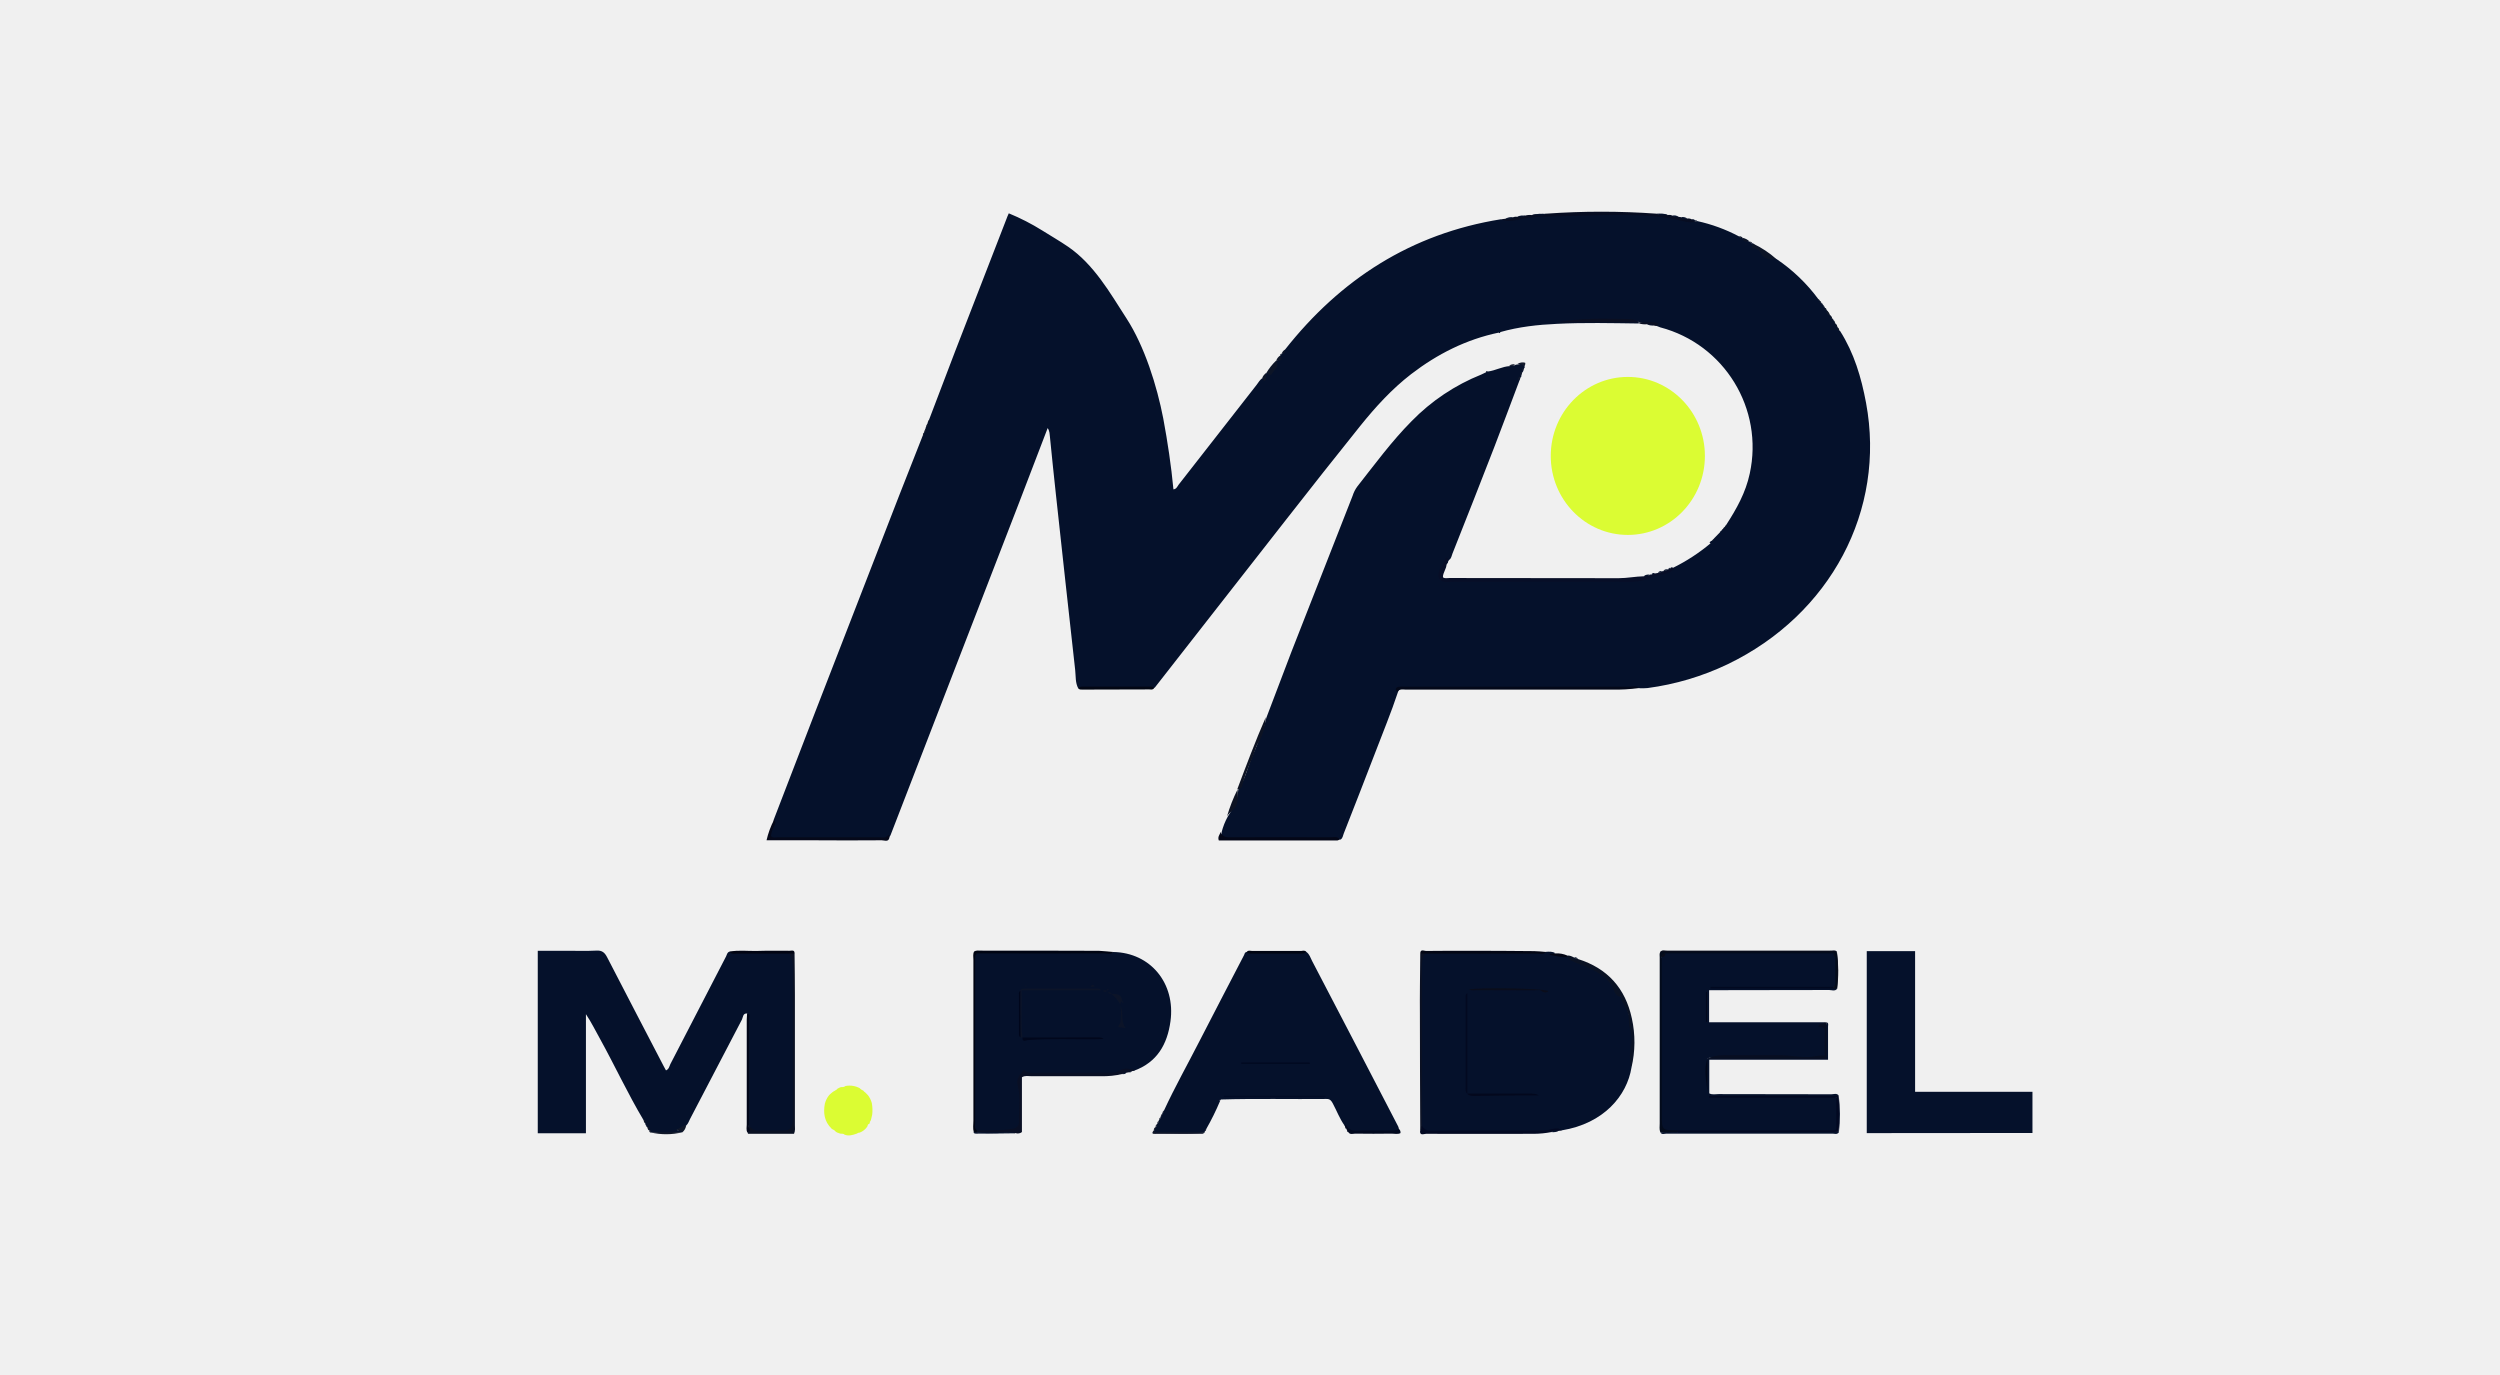
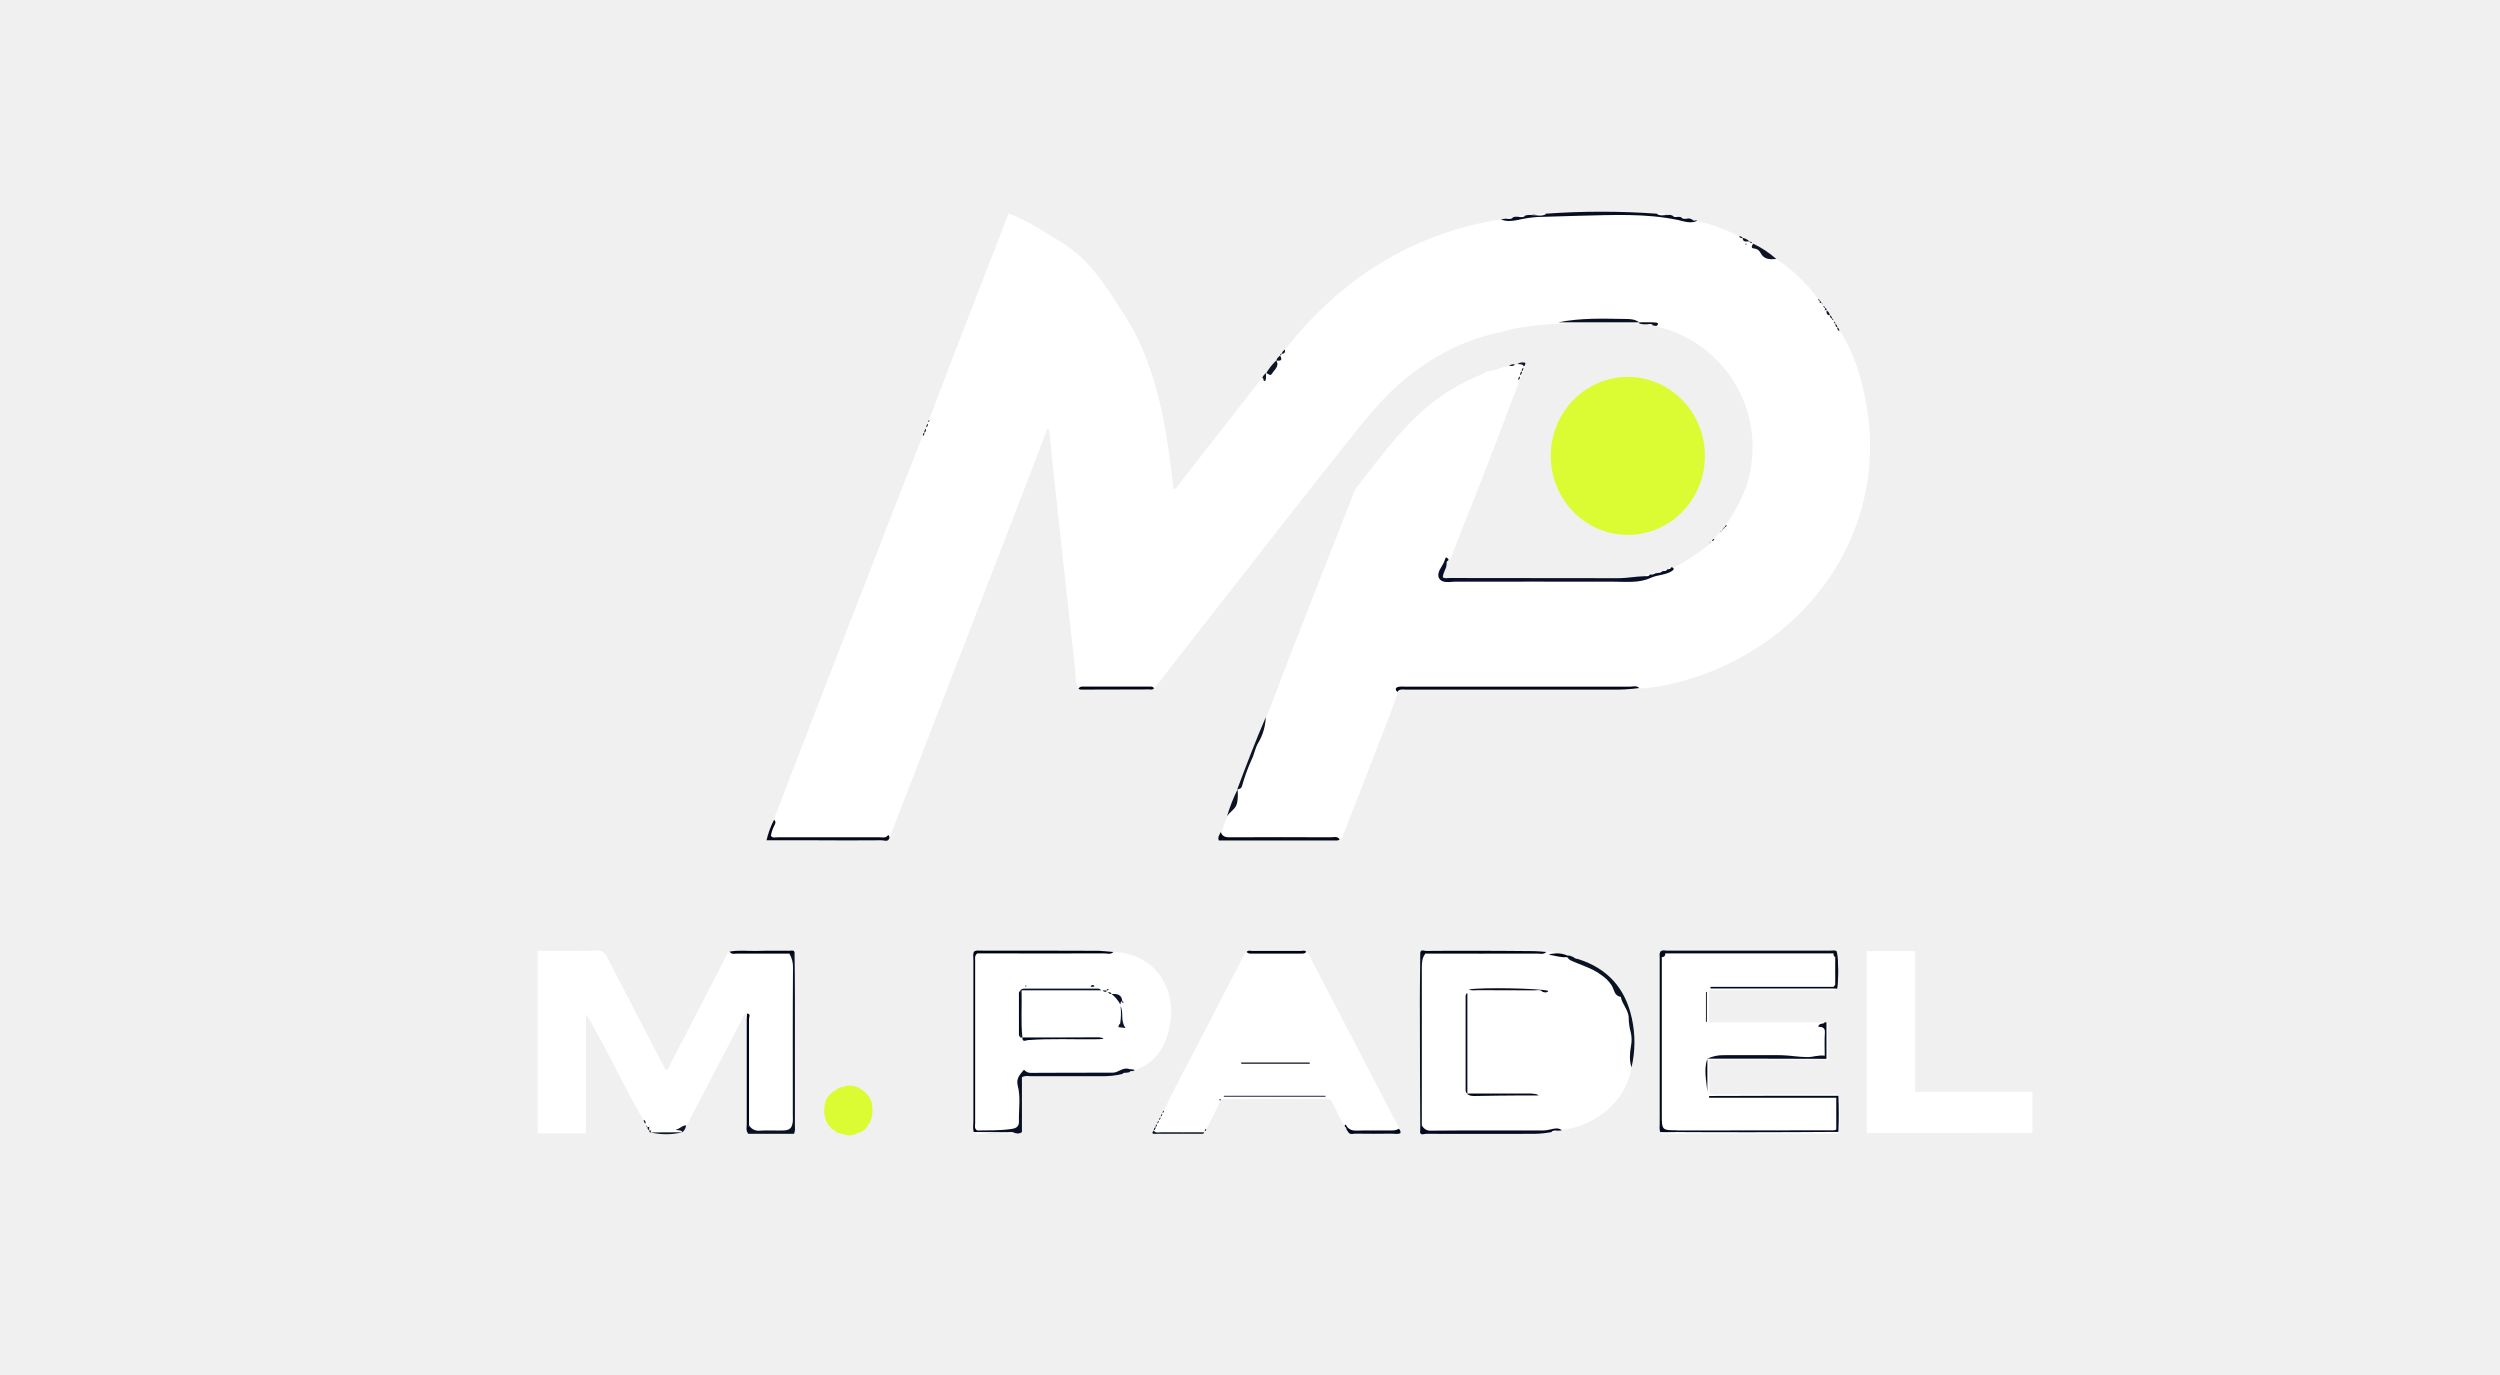
<svg xmlns="http://www.w3.org/2000/svg" id="Layer_1" data-name="Layer 1" viewBox="0 0 1427.21 784.55">
  <defs>
-     <style>.cls-1{fill:none;}.cls-2{fill:#05112b;}.cls-3{fill:#070e27;}.cls-4{fill:#030819;}.cls-5{fill:#000412;}.cls-6{fill:#090f24;}.cls-7{fill:#030b1b;}.cls-8{fill:#070d22;}.cls-9{fill:#0a1224;}.cls-10{fill:#0a1123;}.cls-11{fill:#06091a;}.cls-12{fill:#030922;}.cls-13{fill:#040717;}.cls-14{fill:#070e21;}.cls-15{fill:#030614;}.cls-16{fill:#0b1123;}.cls-17{fill:#090d1b;}.cls-18{fill:#020613;}.cls-19{fill:#010412;}.cls-20{fill:#0d1323;}.cls-21{fill:#000518;}.cls-22{fill:#000411;}.cls-23{fill:#01081e;}.cls-24{fill:#0c1426;}.cls-25{fill:#11172a;}.cls-26{fill:#0d1527;}.cls-27{fill:#101728;}.cls-28{fill:#0a0f22;}.cls-29{fill:#131a2c;}.cls-30{fill:#0d1627;}.cls-31{fill:#171c2c;}.cls-32{fill:#0e1728;}.cls-33{fill:#000822;}.cls-34{fill:none;}.cls-35{fill:#030920;}.cls-36{fill:#0a0d1b;}.cls-37{fill:#03081d;}.cls-38{fill:#020821;}.cls-39{fill:#010920;}.cls-40{fill:#010718;}.cls-41{fill:#010618;}.cls-42{fill:none;}.cls-43{fill:#00071e;}.cls-44{fill:none;}.cls-45{fill:#0c1428;}.cls-46{fill:#01071c;}.cls-47{fill:#00061b;}.cls-48{fill:#dbfc33;}</style>
+     <style>.cls-1{fill:none;}.cls-2{fill:#ffffff;}.cls-3{fill:#070e27;}.cls-4{fill:#030819;}.cls-5{fill:#000412;}.cls-6{fill:#090f24;}.cls-7{fill:#030b1b;}.cls-8{fill:#070d22;}.cls-9{fill:#0a1224;}.cls-10{fill:#0a1123;}.cls-11{fill:#06091a;}.cls-12{fill:#030922;}.cls-13{fill:#040717;}.cls-14{fill:#070e21;}.cls-15{fill:#030614;}.cls-16{fill:#0b1123;}.cls-17{fill:#090d1b;}.cls-18{fill:#020613;}.cls-19{fill:#010412;}.cls-20{fill:#0d1323;}.cls-21{fill:#000518;}.cls-22{fill:#000411;}.cls-23{fill:#01081e;}.cls-24{fill:#0c1426;}.cls-25{fill:#11172a;}.cls-26{fill:#0d1527;}.cls-27{fill:#101728;}.cls-28{fill:#0a0f22;}.cls-29{fill:#131a2c;}.cls-30{fill:#0d1627;}.cls-31{fill:#171c2c;}.cls-32{fill:#0e1728;}.cls-33{fill:#000822;}.cls-34{fill:none;}.cls-35{fill:#030920;}.cls-36{fill:#0a0d1b;}.cls-37{fill:#03081d;}.cls-38{fill:#020821;}.cls-39{fill:#010920;}.cls-40{fill:#010718;}.cls-41{fill:#010618;}.cls-42{fill:none;}.cls-43{fill:#00071e;}.cls-44{fill:none;}.cls-45{fill:#0c1428;}.cls-46{fill:#01071c;}.cls-47{fill:#00061b;}.cls-48{fill:#dbfc33;}</style>
  </defs>
  <g id="Layer_1-2" data-name="Layer 1">
    <path class="cls-2" d="M976.5,309.28a.47.47,0,0,1,.5-.5,1.49,1.49,0,0,0,1.4-1.3c1.2-1.2,2.3-2.4,3.5-3.6a1.39,1.39,0,0,1,.7-.8l.1-.1a2.84,2.84,0,0,1,.9-1h0a8.7,8.7,0,0,0,.9-1.1h0a2.21,2.21,0,0,0,1-1.3c5.9-9.1,11.1-18.4,13.4-29.2a70.74,70.74,0,0,0-51.1-83.5,21.85,21.85,0,0,1-2.3-.9c-3.1-2.6-7.4-.5-10.6-2.5a320.66,320.66,0,0,0-36.3-.3,340.68,340.68,0,0,1,36,.3,1.06,1.06,0,0,1,1,1.2c-15.6-.2-31.2-.6-46.8.2-10.9.5-21.8,1.7-32.3,4.7q-.15,1-.9.3c-18.6,3.9-35,12.2-50,23.7-11,8.5-20.3,18.7-29,29.5-28.3,35.2-55.8,70.9-83.7,106.4-11,14-21.9,28.1-32.9,42.1-.4.5-.7,1.1-1.4,1.3-14.3.3-28.7-.1-43,.2-1.8-3.3-1.4-7-1.8-10.6-3.8-33.4-7.3-66.8-11-100.2-1.2-10.9-2.3-21.8-3.4-32.8-.2-1.6-.1-3.3-1.3-5.1-5.5,14.4-11,28.6-16.4,42.8q-36.6,94.8-73.3,189.6a5,5,0,0,1-.8,1.2,11.08,11.08,0,0,1-5.4,1h-58c-1.6,0-3.4.4-4.9-1.2-.7-3.5,2.7-6.2,2.4-9.8,7.9-20.4,15.7-40.9,23.6-61.3q24-61.95,48.1-124c4.4-11.3,8.9-22.5,13.3-33.8.5-.6.3-1.4.8-2h0c.7-.6.5-1.6.9-2.3a.62.62,0,0,1,.2-.7c.5-.6.3-1.5.9-2.1a2.92,2.92,0,0,0,.2-.9,5.39,5.39,0,0,0,.7-1.3c4.9-13,9.9-26.1,14.9-39.1q14.55-37.65,29.2-75.3c.4-1.1.8-2.1,1.4-3.4a127.25,127.25,0,0,1,19.1,9.8c4.9,3.1,10,6,14.8,9.3,7.3,5,13.3,11.6,18.6,18.7s9.9,14.8,14.7,22.2c10.3,15.9,17.4,38.5,21,57.2,2.5,13.4,4.5,26.8,5.8,40.4,1.7-.2,2.2-1.6,2.9-2.6,14.9-19,29.7-38,44.6-57.1,1-1.3,1.8-2.8,3.2-3.8,2.3.2,1.2-2.1,2.2-2.8h0c3.9-.8,4.9-3.9,5.8-7.2h0c1.6-.3,2-1.5,2.2-2.8h0a8.7,8.7,0,0,0,.9-1.1h0a2.82,2.82,0,0,0,1.9-2.4c31.7-40.2,72.1-66.2,123.2-74.4,2.7.8,5.3.1,7.9-.3,19.6-2.9,39.4-2.7,59.2-2.9a216.48,216.48,0,0,1,41,3.8c1.3.2,2.5.9,3.9.4a93.48,93.48,0,0,1,24,8.8c.5.7,1.4.6,2.1,1h0c.9,1.5,2.7,1.3,4,2.1h0c.4.4.8.9,1.5.8.3-.1.4,0,.5.2,4,3.6,7.5,8,13.3,8.8a97.3,97.3,0,0,1,23.8,22.8,2.34,2.34,0,0,0,1,1.2h0c.1.2.2.5.3.7l.2.3.4.1v.1a2.36,2.36,0,0,1,.8.9.53.53,0,0,1,.4.7,1.89,1.89,0,0,0,1,1.3h0c.1.2.1.3.2.5s.1.3.2.5a.9.9,0,0,0,.5.1v.1c.7.9.7,2.4,2,2.9v.1c.7.5.4,1.5,1.2,1.9V182a4.44,4.44,0,0,0,.8,1.1.42.42,0,0,1,.3.6,1.84,1.84,0,0,0,.9,1.4h0c.6.6.3,1.5,1.1,2V187c.4.7.2,1.7,1.2,2,8,12.6,12.1,26.5,14.8,41,11.4,61.3-20.3,120.9-79,149.2a152.5,152.5,0,0,1-45.7,13.6,33.81,33.81,0,0,1-4.5.1c-4.5-1.2-8.9.2-13.4.2q-59.4-.15-118.8,0c-2,0-4.8-1.3-5.8,1.9-3.9,11.8-8.7,23.3-13.1,34.9q-8.85,23-17.9,46c-.5,1.2-.5,2.6-1.8,3.4-20.7-.5-41.4-.1-62.1-.2-2.8,0-6,.5-5.8-4A37.53,37.53,0,0,1,701,466c3.1-4.6,5.6-9.5,5.9-15.2l-.1.1c3.8-5.5,5.2-12,7.7-18.1,3.1-7.6,6.6-15.2,8.5-23.2,4.8-12.5,9.5-25.1,14.3-37.6q17.4-44.55,34.9-89a17.71,17.71,0,0,1,2.7-5.3c10-12.7,19.5-25.7,30.9-37.2a115.73,115.73,0,0,1,39.9-26.7c.9-.4,1.8-.9,2.7-1.3,0-.8.3-.9.9-.4,4.4-.5,8.3-2.9,12.7-3.1,1-.6,2.3,0,3.3-.8.5-.1,1-.1,1.5-.2,1.4,0,3.4-1.7,3.6,1.4a.57.57,0,0,1-.2.7c-.5.6-.3,1.5-.8,2.1h0c-.7.6-.6,1.6-.9,2.3.1.3.1.5-.2.7-.6.6-.4,1.5-.9,2.1-4.8,12.7-9.5,25.4-14.4,38.1-7.8,20.2-15.8,40.4-23.8,60.6-.5,1.2-.6,2.6-1.7,3.5-.1.1-.3.2-.4.3-1.5,3.2-5.1,6.5-3.3,9.9,1.9,3.6,6.4,1.4,9.7,1.4,31,.3,61.9-.2,92.9.3,8.7.2,17-2.5,25.2-4.9a5.34,5.34,0,0,0,3.6-2.4,106.87,106.87,0,0,0,21.3-13.9C975.8,309.68,976.1,309.38,976.5,309.28Z" />
    <path class="cls-2" d="M426.5,578.58c-2.4-.2-2.3,2.1-2.9,3.4-9.9,18.9-19.7,37.8-29.6,56.7-.7,1.3-1.1,2.8-2.2,3.8-1.3,1.1-2.5,2.5-5.3,2.3.1,0,.9,1.2.7.5-.1-.2.1-.3.3-.3,1.1-.1,2.4-.6,2.1,1.4h0a85.18,85.18,0,0,1-18.2.1h0a.9.9,0,0,1-.1-.5c-.1-.2-.1-.3-.2-.5-.2,0-.3-.1-.5-.1h0c-.2-.2-.3-.5-.5-.7,0-.3.1-.5.1-.8a1.61,1.61,0,0,1-.7-.4h0a6.07,6.07,0,0,1-.7-1,.76.76,0,0,1-.3-.9c-.5-.6-.3-1.6-1.1-2.1-9-15.1-16.4-31.1-24.9-46.5-2.6-4.6-4.9-9.4-8-14v68H307V542.78h16.5c5.7,0,11.3.2,17-.1,3.2-.2,4.7,1.1,6.1,3.8,10.7,20.8,21.6,41.6,32.4,62.4.4.7.8,1.4,1.2,2.2,1.7-.7,1.9-2.3,2.5-3.6L414.5,546c.5-1,.6-2.3,1.9-2.7,9.5.3,18.9,0,28.4.1,2,0,4-.3,5.9.5,2,1.4,2.3,3.4,2.3,5.7v89.5c0,6.1-1.2,7.2-7.3,7.3h-13c-2.9,0-4.8-1-5.5-3.9-.4-19.7-.1-39.5-.2-59.2C427.1,581.78,427.8,580,426.5,578.58Z" />
    <path class="cls-2" d="M931.4,609.38c-2.6,16.2-15.9,32-39.7,35.9-22.1,2-44.3.8-66.5,1.1-2.8,0-5.7-.1-8.5,0-3.2.2-5.1-1-5.4-4.3-.2-30.8,0-61.7-.1-92.6,0-2.3.4-4.3,2.3-5.7,1.9-.8,3.9-.5,5.9-.5,19.1.2,38.2-.6,57.3.5,2,.1,4,.4,5.9-.4,1.8-.1,3.7-.3,5.3.8a3.11,3.11,0,0,1-3.1.5c2.8.5,6.2.4,9.5,1.2,6.2,2.9,13,4.7,18.8,8.8,4.3,3,7,7.2,10.2,11.2,4.1,5.2,6.1,10.6,7.5,16.8,1.7,7.5,1,14.8.6,22.3A16.2,16.2,0,0,0,931.4,609.38Z" />
    <path class="cls-2" d="M1048.8,564.48c-1.3,1.6-3.1.7-4.6.7-21.2.1-42.3,0-63.5.1h-5v18.3h66c.8,6.4.5,12.9.5,19.5-6.4,1.2-12.7,1-19,.7-15.6-.7-31.2-.5-46.8.1a2.33,2.33,0,0,0-1.8.6c-1.1,5.8,0,11.7-.4,15.7,0-2.4-.1-6.7,0-11,0-1.7-.7-3.7.9-5.1,18.2-1.1,36.5-.8,54.7-.2a83.1,83.1,0,0,0,12.1-.6c.9-6.5-.5-13.2.8-19.7,1.4.4.9,1.6.9,2.5V605H975.8v19.2c1.7.9,3.6.4,5.3.4q32.25,0,64.4.1c1.4,0,3-.8,4.2.7a5.58,5.58,0,0,0-.8.5c-22.6.1-45.2,0-67.8,0,21.3,0,42.6.1,63.9-.1,3.5,0,4.8,1.2,4.7,4.6-.2,3.8-.1,7.7,0,11.5.1,3.2-1.4,4.6-4.5,4.5-1.5-.1-3,0-4.5,0h-85c-6.7-.1-7.5-.8-7.5-7.4v-91.8a5.11,5.11,0,0,1,3.1-3.6c23.8-.5,47.5-.1,71.3-.2,7.8,0,15.6-.3,23.4.2a4.13,4.13,0,0,1,2.5,2.8c.3,5.3.6,10.5-.2,15.8a3.51,3.51,0,0,1-2.3,1.6c-22.7.1-45.3,0-68,.1h67.2a12.75,12.75,0,0,0,1.9-.1A2.19,2.19,0,0,1,1048.8,564.48Z" />
    <path class="cls-2" d="M661.5,639.88c-.1-.3,0-.4.2-.5a2,2,0,0,0,.8-1.5c-.1-.3,0-.5.2-.5a2,2,0,0,0,.8-1.5c-.1-.3,0-.5.2-.5a2.48,2.48,0,0,0,.8-1.4c6.2-13.4,13.4-26.2,20.1-39.3,8.4-16.5,17.1-32.9,25.6-49.4.3-.7.4-1.7,1.5-1.8,11.3-.2,22.7,0,34-.1,1.9,1.3,2.4,3.4,3.4,5.3q24.6,47.1,49.1,94.4a5.73,5.73,0,0,1,.4,1.4c-.8,2-2.5,2-4.2,2-6.8,0-13.6-.2-20.4.1-3.4.2-4.5-2.2-6.4-4-2.8-3.9-4.5-8.5-6.7-12.6-.8-1.5-1.6-2.7-3.7-2.6-20.1.2-40.1-.3-60.2.3-.3.2-1.2,0-.5.9a148.56,148.56,0,0,1-7.9,16,2,2,0,0,0-.8,1.5c.1.3,0,.5-.3.5-9.3,1.1-18.6.3-28,.4-.7,0-1-.7-.9-1.4h0c.7-.5.4-1.5,1-2h0a2,2,0,0,0,.8-1.5.37.37,0,0,1,.2-.5C661.1,641,661.5,640.58,661.5,639.88Z" />
    <path class="cls-2" d="M635.6,543.48c21.2.4,35.6,17.9,32.6,39.6-1.8,13.1-7.6,23.3-20.6,28.1-18.9,3.8-38.1,1.7-57.1,2.2-2,0-4,.4-5.9-.9-2.2,1.6-2.8,3.8-2.4,6.4.9,6.8.2,13.6.4,20.5.1,4-1.7,6.2-5.8,6.5-6.6.5-13.2,1.2-19.8-.1-1.3-1.4-.8-3.2-.8-4.8,0-30.8.1-61.5-.1-92.3,0-4.2,1.3-5.4,5.4-5.4,21.4.2,42.9.1,64.3,0C629,543.38,632.3,544.68,635.6,543.48Z" />
    <path class="cls-2" d="M1065.7,646.88V543h27.6v80.3h67v23.5C1129.1,646.88,1097.7,646.88,1065.7,646.88Z" />
    <path class="cls-3" d="M954.7,323.88c1.2.8,1,1.2-.2,2.1-3.7,2.4-8.2,2.1-12.1,3.9-6.7,3.1-14,2.2-21.1,2.2-30.3-.1-60.7,0-91,0-1,0-2,.2-3,.2-5.3.4-7.7-2.8-5.2-7.3,1.1-2,2.4-3.8,3-6.1.3-1.2,1.3-.3,1.8.4a.78.78,0,0,1-.2.8c-.5.6-.3,1.5-.9,2.1,0,2.5-2,4.5-2.1,7.4,1.1.8,2.4.4,3.7.4q48.3,0,96.7.1c4.8,0,9.6-1,14.4-1.1,1-.6,2.3,0,3.3-.8.3-.3.5-.3.9-.1.6-.5,1.5-.4,2.1-.7.6-.1,1.2-.2,1.7-.3.7-.4,1.6-.3,2.3-.8a.63.63,0,0,1,.8-.2c.7-.4,1.6-.3,2.2-.9.1-.3.3-.3.6-.2a2.35,2.35,0,0,0,1.4-.7A.7.7,0,0,1,954.7,323.88Z" />
    <path class="cls-4" d="M797.7,395c-1.3-1.3-1.2-2.4.6-2.9a17.7,17.7,0,0,1,4-.1H930.6c1.7,0,3.7-.8,5.2.8a106,106,0,0,1-15.9.9H802.8C801,393.68,799,393.08,797.7,395Z" />
    <path class="cls-5" d="M635.6,543.48c-1.5,1.6-3.5.8-5.2.8-22.5.1-44.9,0-67.4,0h-5.1c-1.6,1.3-1.2,2.7-1.2,4v92.9c0,1.4-.6,3,1,4.1a1.33,1.33,0,0,1,.3.8c-.1.3-.1.4-.2.4-.7.3-1.4.4-1.9-.2-.6-2.1-.2-4.3-.2-6.5V548c0-1.6-.4-3.3.4-4.8,1.3-.8,2.6-.5,3.9-.5,22.5,0,44.9,0,67.4.1C630,542.88,632.8,543.28,635.6,543.48Z" />
    <path class="cls-6" d="M557.6,646.28c0-.3.1-.6.1-.9,6.6-.1,13.2.1,19.9-.9,2.8-.4,4.1-1.6,4.1-4-.2-7,1.1-14-.7-20.8-1-3.9,1.2-6.3,3.6-9a4.85,4.85,0,0,0,3.6,1.8c15.7-.1,31.3-.1,47-.1,3.3,0,5.8-3.3,9.4-2.1,1,.4,2.3-.2,3.2.8-.5.1-.9.3-1.4.4-.6-.1-1,.3-1.5.6-.6.1-1.2.2-1.7.3a20.16,20.16,0,0,0-2.3.7,47.12,47.12,0,0,1-12.4,1.3H588.6c-1.6,0-3.3-.5-5.2.6v31.3a3.8,3.8,0,0,1-3.6.6C572.2,646.28,564.9,647.68,557.6,646.28Z" />
    <path class="cls-7" d="M1048.8,564.48c-.4-.1-.7-.1-1.1-.2a1.34,1.34,0,0,1,0-2v-16c-.6-.5-.4-1.5-1-2h-96l-2,2v89.8c0,9.2,0,9.2,9,9.2a.92.92,0,0,1-.4,1.4c-3.2-.1-6.3.6-9.5-.4-.6-1.6-.3-3.3-.3-4.9v-94.7c0-1.1-.3-2.3.4-3.4,1.2-.8,2.6-.5,3.9-.5h92.9c1.3,0,2.7-.3,3.9.5h0a94.05,94.05,0,0,1,.2,21.2Z" />
    <path class="cls-8" d="M968.8,126.08c-3.7,1.8-7.6.2-10.9-.5-18.7-3.9-37.6-2.8-56.4-2.4-7.9.2-15.8.5-23.8.7a70.45,70.45,0,0,0-11.2,1.7c-3.2.6-6.5,1.1-9.7-.4l2.6-.3c1.3-.7,3,.1,4.3-.8a4.35,4.35,0,0,1,2.5-.3c1.4-.6,3,0,4.5-.7a9.31,9.31,0,0,1,3.7-.3c2.7-1,5.6.2,8.3-.8a441.56,441.56,0,0,1,63,0c2,.9,4.3-.1,6.4.8a3.87,3.87,0,0,1,2.6.3c1.1.6,2.4.3,3.5.7.5.1,1,.1,1.5.2,1.1.7,2.4.3,3.5.8a3.63,3.63,0,0,1,2.5.4c.7.3,1.5.2,2,.7A.89.89,0,0,1,968.8,126.08Z" />
    <path class="cls-9" d="M931.4,609.38c-1.3-4-1-8.2-.3-12.2a18.16,18.16,0,0,0-.1-7.7,33.18,33.18,0,0,1-1.2-8.2c0-4.7-3.8-7.9-4.5-12.2-3.8-.5-3.7-4-5.2-6.5a21.42,21.42,0,0,0-6-6c-5.3-4-11.7-5.6-17.6-8.4-.7-.3-1.2-1.1-1.8-1.7-.3-.2-.5-.4-.3-.6s.2-.3.3-.3c1.5-.3,2.8.5,4,1.1.6.5,1.5.3,2.1.8,16.9,5.3,27.1,16.7,30.8,33.9A63,63,0,0,1,931.4,609.38Z" />
    <path class="cls-10" d="M427.6,642.38a6.29,6.29,0,0,0,6.2,3.1c4.3-.3,8.7,0,13-.1,4,0,5.4-1.3,5.8-5.2.1-1.2,0-2.3,0-3.5,0-28-.1-56,.1-84a14.7,14.7,0,0,0-2.1-8.3,2.08,2.08,0,0,1,3,0c.1,8,.2,16,.2,24v74c0,1.5.3,3-.5,4.9H427.2c-.2,0-.3-.5-.5-.8C428,645.28,426.4,643.48,427.6,642.38Z" />
    <path class="cls-11" d="M441.9,468c1.4,1.2.6,2.4,0,3.6a18.36,18.36,0,0,0-1.8,5.6c1.1,1.4,2.5.8,3.8.8h58.4c1.6,0,3.2.6,4.6-1.1.5-.6.7.6.9,1.1-.5,3-2.8,1.7-4.4,1.7-13.2.1-26.3.1-39.5,0H437.6A49.43,49.43,0,0,1,441.9,468Z" />
    <path class="cls-12" d="M811.7,642.38a5.28,5.28,0,0,0,5.3,3.1c21.2-.2,42.4-.1,63.7-.1a16.66,16.66,0,0,0,4.4-.6c2.2-.5,4.5-1.2,6.6.5a8.81,8.81,0,0,1-1.7.2c-1.4.7-3,0-4.3.8a54.48,54.48,0,0,1-9.9,1c-20.5,0-41.1.1-61.7,0-1.2,0-3.7,1.3-3.4-1.8C811.6,644.58,810.7,643.18,811.7,642.38Z" />
    <path class="cls-13" d="M696.9,475c.9,2.5,2.7,3.1,5.3,3q28.8-.15,57.6,0c1.7,0,3.7-.8,5,1.2-.4.2-.9.6-1.3.6H695.8C695,477.78,696.3,476.48,696.9,475Z" />
    <path class="cls-14" d="M974.7,604.38a21,21,0,0,1,8.9-2c11,0,22.1-.1,33.1,0,5.1.1,10.1,1.1,15.3,1.1,3.2,0,6.1-1.3,9.7-.8,0-4.5-.2-9,.1-13.4.1-2.8-1.8-3.1-3.8-3.1.6-2.6,3-1.1,3.7-2.6a3.4,3.4,0,0,1,1,.1v20.8c-22.9-.1-45.5-.1-68-.1Z" />
    <path class="cls-15" d="M882.7,543.48c-1.5,1.6-3.5.9-5.2.9-21.3.1-42.5,0-63.8,0a2.05,2.05,0,0,1-2.9,0c0-2.8,2.2-1.5,3.3-1.5,8.8-.1,17.6-.1,26.4-.1,11.8,0,23.5.1,35.3.2C878,543,880.4,543.28,882.7,543.48Z" />
    <path class="cls-16" d="M810.8,544.38h2.9c-2,2.6-2,5.7-2,8.8v89.2c-.1,1.1.3,2.3-.9,3-.1-21.7-.2-43.5-.2-65.2C810.5,568.28,810.7,556.28,810.8,544.38Z" />
    <path class="cls-2" d="M947.8,646.38c3.3,0,6.6-.1,9.9-.1a6.67,6.67,0,0,1,3.4-.4c29.3,0,58.6-.1,87.9,0a3.51,3.51,0,0,0,.8.5c-1,1.5-2.4.8-3.6.8H951.3C950.2,647.18,948.7,648,947.8,646.38Z" />
    <path class="cls-17" d="M1048.6,543.38H947.9c.9-1.2,2.2-.6,3.2-.6h94.8C1046.9,542.78,1048,542.28,1048.6,543.38Z" />
    <path class="cls-18" d="M615.7,393.08c.9-1.4,2.3-1.1,3.6-1.1h36.3c1.1,0,2.4-.3,3.2.9-.7,1.1-1.8.7-2.7.7-12.7,0-25.4.1-38.1.1C617.1,393.68,616.3,393.78,615.7,393.08Z" />
    <path class="cls-19" d="M453.6,544.38H421.1c-1.6,0-3.4.7-4.6-1.1,5.1-1,10.2-.3,15.3-.4,6.3-.2,12.6-.1,18.9-.1C451.9,542.78,453.7,542,453.6,544.38Z" />
    <path class="cls-20" d="M722.6,409.48a30.77,30.77,0,0,1-4.4,14.8c-1.7,2.9-2.1,6.2-3.6,9.2a100.92,100.92,0,0,0-5.5,15.1c-.5,1.8-1.6,1.8-2.8,2.1C711.5,436.88,716.7,423,722.6,409.48Z" />
    <path class="cls-21" d="M427.6,642.38c-1,1.2,2.3,3.4-1,4-.7-1.4-.3-3-.3-4.4v-59.9c0-1.2.2-2.3.2-3.5,2.3.3,1.1,2,1.1,3Z" />
    <path class="cls-22" d="M745.7,543.38c-.6,1-1.6,1-2.6,1H713.9a2.62,2.62,0,0,1-2.2-.9c.9-1.2,2.2-.6,3.2-.6h28C743.8,542.78,744.9,542.38,745.7,543.38Z" />
    <path class="cls-23" d="M767.6,642.48a3,3,0,0,1,.7-.5c1.9,4.3,5.8,3.4,9.2,3.4h15.8c1.8,0,3.6.1,5.2-1a2.58,2.58,0,0,1,1,2.5c-1.5.8-3.3.3-5,.3-7,.1-13.9.1-20.8,0-1.3,0-3,.8-4-.9a1.6,1.6,0,0,1-.7-.9,6.89,6.89,0,0,0-.4-1,4.13,4.13,0,0,1-.7-1.1A6.89,6.89,0,0,1,767.6,642.48Z" />
    <path class="cls-24" d="M1014.1,147.88c-3.6.2-7,.5-9.1-3.6a4.31,4.31,0,0,0-3.5-2.4c-2.4-.2-1.2-1.7-.7-2.8A55.85,55.85,0,0,1,1014.1,147.88Z" />
    <path class="cls-20" d="M706.5,450.68a26.24,26.24,0,0,1-.2,7.4c-.6,3.8-4.1,5.1-5.8,7.9A91.69,91.69,0,0,1,706.5,450.68Z" />
    <path class="cls-25" d="M658.6,645.38c1.2,1.7,3,1,4.6,1,8.1.1,16.2,0,24.3,0-.2.8-.8.9-1.5.9H660.1C659.1,647.28,656.7,647.78,658.6,645.38Z" />
    <path class="cls-26" d="M728.6,205.78c2,3.4-1.1,5.2-2.4,7.5-1,1.7-2.2,0-3.3-.3A32.88,32.88,0,0,1,728.6,205.78Z" />
    <path class="cls-2" d="M557.6,646.28c5.8,0,11.5,0,17.2.1,1.6,0,3.3-.5,4.8.6-7.5.1-14.9.2-22.4.2-.7,0-1.3-.1-1.4-.9A10.8,10.8,0,0,0,557.6,646.28Z" />
    <path class="cls-17" d="M1048.8,564.48c0-7-.1-14-.1-21A82,82,0,0,1,1048.8,564.48Z" />
    <path class="cls-2" d="M1049.7,625.38a87.62,87.62,0,0,1,.1,21.1l-.3-.3a157.34,157.34,0,0,1,0-20.6Z" />
    <path class="cls-27" d="M371.4,646.48c6.1,0,12.1-.1,18.2-.1A38.61,38.61,0,0,1,371.4,646.48Z" />
    <path class="cls-15" d="M894.7,545.48v.9c-3.5.4-6.7-.8-10.3-1.3,1.2-1,2.6-.4,3.6-.8A14.24,14.24,0,0,1,894.7,545.48Z" />
    <path class="cls-28" d="M935.8,184.68V184h0c3.1,0,6.1-.1,9.2.1,1.6.1,2.2.8.6,2-.6-.1-1.2-.2-1.9-.3-1.1-.6-2.3-.2-3.4-.7A11.49,11.49,0,0,1,935.8,184.68Z" />
    <path class="cls-27" d="M389.6,646.38c-.7-1.4-2.3-.8-3.9-1.5,2.6-.4,3.8-2.6,6-2.4A6.06,6.06,0,0,1,389.6,646.38Z" />
    <path class="cls-2" d="M882.8,122.08c-2.6,1.8-5.5.6-8.3.8C877.2,121.88,880,122,882.8,122.08Z" />
    <path class="cls-26" d="M722.8,213c-.3,1.5.4,3.1-.6,4.5-1.5.3-.4-1.8-1.6-1.7A5.45,5.45,0,0,1,722.8,213Z" />
    <path class="cls-2" d="M952.2,122.78c-2.1-.2-4.4.9-6.4-.8C948,121.88,950.2,121.78,952.2,122.78Z" />
    <path class="cls-24" d="M998.8,137.88c-1.5-.3-3.8.9-4-2.1A7.41,7.41,0,0,1,998.8,137.88Z" />
    <path class="cls-26" d="M730.8,203c1.6,2.7.2,3.2-2.2,2.8A5.45,5.45,0,0,1,730.8,203Z" />
    <path class="cls-29" d="M869.9,209.18c-.8-1.6-2.3-1.1-3.6-1.4a5.28,5.28,0,0,1,4.4-.7A1.84,1.84,0,0,1,869.9,209.18Z" />
    <path class="cls-2" d="M885.7,646.28c1.2-1.4,2.8-.7,4.3-.8A6.44,6.44,0,0,1,885.7,646.28Z" />
    <path class="cls-30" d="M1044.7,180c-2,0-2-1.5-2-2.9A4.57,4.57,0,0,1,1044.7,180Z" />
    <path class="cls-2" d="M870.8,123.08c-1.3,1.4-3,.7-4.5.7C867.7,122.88,869.2,123,870.8,123.08Z" />
    <path class="cls-2" d="M863.8,124.08c-1.2,1.4-2.8.7-4.3.8A5.82,5.82,0,0,1,863.8,124.08Z" />
    <path class="cls-2" d="M958.3,123.78c-1.2,0-2.5.5-3.5-.7A4.28,4.28,0,0,1,958.3,123.78Z" />
    <path class="cls-26" d="M733.6,199.58c.2,1.5-.3,2.4-1.9,2.4A3.86,3.86,0,0,1,733.6,199.58Z" />
    <path class="cls-2" d="M940.3,185.08c1.2,0,2.5-.5,3.4.7A5.15,5.15,0,0,1,940.3,185.08Z" />
    <path class="cls-29" d="M864.8,208c-.8,1.3-2.1.9-3.3.8A4.24,4.24,0,0,1,864.8,208Z" />
    <path class="cls-2" d="M963.3,124.78c-1.2,0-2.6.6-3.5-.8A4.41,4.41,0,0,1,963.3,124.78Z" />
    <path class="cls-2" d="M941.8,328.08c-.9,1.3-2.2.8-3.3.8A3.88,3.88,0,0,1,941.8,328.08Z" />
    <path class="cls-2" d="M967.9,125.88c-.8.1-1.5.1-2-.7A2.49,2.49,0,0,1,967.9,125.88Z" />
    <path class="cls-24" d="M994.9,135.88c-.9.1-1.7,0-2.1-1A2.18,2.18,0,0,1,994.9,135.88Z" />
    <path class="cls-25" d="M659.7,643.38a1.88,1.88,0,0,1-1,2A2,2,0,0,1,659.7,643.38Z" />
    <path class="cls-30" d="M1045.9,181.88c-1-.2-1.1-1-1.2-1.9A2.16,2.16,0,0,1,1045.9,181.88Z" />
    <path class="cls-30" d="M1048.9,186.88c-1-.3-1.1-1.1-1.1-2A2.21,2.21,0,0,1,1048.9,186.88Z" />
    <path class="cls-30" d="M1050.1,188.88c-1.2-.2-1.2-1.1-1.2-2C1049.7,187.18,1049.9,188,1050.1,188.88Z" />
    <path class="cls-29" d="M868.8,212a2,2,0,0,1,.8-2.1A2.06,2.06,0,0,1,868.8,212Z" />
    <path class="cls-29" d="M867.9,214.28c-.1-.9-.1-1.8.9-2.3A2.32,2.32,0,0,1,867.9,214.28Z" />
    <path class="cls-29" d="M866.8,217a1.82,1.82,0,0,1,.9-2.1A2.12,2.12,0,0,1,866.8,217Z" />
    <path class="cls-2" d="M900.8,547.28c-.8,0-1.6,0-2.1-.8A2.35,2.35,0,0,1,900.8,547.28Z" />
    <path class="cls-31" d="M527.7,246.88a1.76,1.76,0,0,1-.8,2A2,2,0,0,1,527.7,246.88Z" />
    <path class="cls-2" d="M944.8,327.18a1.9,1.9,0,0,1-2.1.7A2,2,0,0,1,944.8,327.18Z" />
    <path class="cls-2" d="M948.8,326.08c-.5.9-1.4.9-2.3.8A2.26,2.26,0,0,1,948.8,326.08Z" />
    <path class="cls-31" d="M528.6,244.68c.1.9.1,1.8-.9,2.3A2.54,2.54,0,0,1,528.6,244.68Z" />
    <path class="cls-2" d="M951.8,325c-.5,1-1.3.9-2.2.9A2.28,2.28,0,0,1,951.8,325Z" />
    <path class="cls-2" d="M825.8,322.08c0-.8,0-1.6.9-2.1A2.29,2.29,0,0,1,825.8,322.08Z" />
    <path class="cls-31" d="M529.7,241.88a1.87,1.87,0,0,1-.9,2.1A2.43,2.43,0,0,1,529.7,241.88Z" />
    <path class="cls-2" d="M640.7,613.18a2.21,2.21,0,0,1,2.3-.7A2.57,2.57,0,0,1,640.7,613.18Z" />
    <path class="cls-27" d="M369.6,643.38h1v2A2.22,2.22,0,0,1,369.6,643.38Z" />
    <path class="cls-27" d="M367.5,639.38c1.1.3,1.1,1.2,1.1,2.1A2.17,2.17,0,0,1,367.5,639.38Z" />
    <path class="cls-24" d="M1000.3,138.78a1.48,1.48,0,0,1-1.5-.8A1.41,1.41,0,0,1,1000.3,138.78Z" />
    <path class="cls-2" d="M953.8,324.18a1.51,1.51,0,0,1-1.4.7A1.17,1.17,0,0,1,953.8,324.18Z" />
    <path class="cls-32" d="M982.8,303.08c-.2.3-.5.5-.7.8A.85.85,0,0,1,982.8,303.08Z" />
    <path class="cls-2" d="M644.7,612.18a1.5,1.5,0,0,1,1.5-.6A1.5,1.5,0,0,1,644.7,612.18Z" />
    <path class="cls-32" d="M978.7,307.58a1.42,1.42,0,0,1-1.4,1.3A2,2,0,0,1,978.7,307.58Z" />
    <path class="cls-32" d="M976.8,309.28a5.72,5.72,0,0,1-.8.7A.77.77,0,0,1,976.8,309.28Z" />
    <path class="cls-26" d="M731.7,201.88a1.44,1.44,0,0,1-.9,1.1A1,1,0,0,1,731.7,201.88Z" />
    <path class="cls-32" d="M984.7,300.88a1.44,1.44,0,0,1-.9,1.1A1.19,1.19,0,0,1,984.7,300.88Z" />
    <path class="cls-32" d="M985.7,299.68a1.27,1.27,0,0,1-1,1.3A1.41,1.41,0,0,1,985.7,299.68Z" />
    <path class="cls-33" d="M696.5,628.38c-.9-1,0-.8.5-.9A4.05,4.05,0,0,1,696.5,628.38Z" />
    <path class="cls-30" d="M1040.5,173.88a6.47,6.47,0,0,0-.8-.9C1040.2,173.18,1040.5,173.38,1040.5,173.88Z" />
    <path class="cls-25" d="M664.5,634a1.42,1.42,0,0,1-.8,1.4A1.42,1.42,0,0,1,664.5,634Z" />
    <path class="cls-25" d="M663.5,635.88a1.41,1.41,0,0,1-.8,1.5A1.66,1.66,0,0,1,663.5,635.88Z" />
    <path class="cls-25" d="M662.5,637.88a1.41,1.41,0,0,1-.8,1.5A1.56,1.56,0,0,1,662.5,637.88Z" />
    <path class="cls-30" d="M1047.8,184.88a1.51,1.51,0,0,1-.9-1.4A1.51,1.51,0,0,1,1047.8,184.88Z" />
    <path class="cls-27" d="M368.9,642.38c.2.3.5.7.7,1A.78.78,0,0,1,368.9,642.38Z" />
    <path class="cls-30" d="M1046.6,182.88a1.17,1.17,0,0,1-.8-1.1C1046.4,182,1046.7,182.38,1046.6,182.88Z" />
    <path class="cls-25" d="M660.5,641.88a1.35,1.35,0,0,1-.8,1.5A1.35,1.35,0,0,1,660.5,641.88Z" />
    <path class="cls-31" d="M530.6,239.68a1.21,1.21,0,0,1-.7,1.3A1.27,1.27,0,0,1,530.6,239.68Z" />
    <path class="cls-32" d="M983.8,302a9,9,0,0,0-.9,1A1.3,1.3,0,0,1,983.8,302Z" />
    <path class="cls-2" d="M767.9,643.38a1.08,1.08,0,0,1,.7,1.1A1.13,1.13,0,0,1,767.9,643.38Z" />
    <path class="cls-25" d="M687.8,645.88a1.35,1.35,0,0,1,.8-1.5A1.48,1.48,0,0,1,687.8,645.88Z" />
    <path class="cls-30" d="M1041.8,176.88a4.1,4.1,0,0,1,.1-1.1,1.3,1.3,0,0,1,.9,1.1,1.7,1.7,0,0,1-1,0Z" />
    <path class="cls-27" d="M371.6,645.38c0,.4-.1.8-.1,1.2a.91.91,0,0,1-.8-1.2Z" />
    <path class="cls-30" d="M1041.9,175.88a1.52,1.52,0,0,1-1-1.3A1.52,1.52,0,0,1,1041.9,175.88Z" />
    <path class="cls-2" d="M769,645.38c.2.3.5.6.7.9C769.2,646.18,768.9,646,769,645.38Z" />
    <path class="cls-30" d="M1038.8,172.88a4.1,4.1,0,0,1,.1-1.1,1.3,1.3,0,0,1,.9,1.1h-1Z" />
    <path class="cls-30" d="M1038.9,171.88a1.39,1.39,0,0,1-1-1.2A1.39,1.39,0,0,1,1038.9,171.88Z" />
    <path class="cls-25" d="M661.5,639.88a1.35,1.35,0,0,1-.8,1.5A1.56,1.56,0,0,1,661.5,639.88Z" />
    <path class="cls-28" d="M935.8,184H889.7c12.8-2.6,25.8-2.1,38.7-1.9,2.4,0,5.1.2,7.4,1.9Z" />
    <path class="cls-24" d="M997.1,139.28v.3a.6.6,0,0,1-.4.1c-.5-.2-.4-.4,0-.6A.76.76,0,0,1,997.1,139.28Z" />
    <path class="cls-30" d="M1041.8,177c-.2.1-.3.3-.5.4a.37.37,0,0,1,.1-.3.6.6,0,0,1,.4-.1Z" />
    <path class="cls-30" d="M1038.8,173c-.2.1-.3.3-.5.4.2-.1.3-.3.5-.4Z" />
    <path class="cls-27" d="M370.6,643.38l.5-.5a.37.37,0,0,1-.1.3c-.1.1-.3.1-.4.2Z" />
    <path class="cls-27" d="M371.6,645.38l.5-.5a.37.37,0,0,1-.1.3c-.1.1-.3.1-.4.2Z" />
    <path class="cls-34" d="M882.3,566.58a14.17,14.17,0,0,0,1.8.8c12.1,3,18.6,10.8,20.1,23.1a38.8,38.8,0,0,1-1.1,14.8c-2.9,10.3-11.2,16.7-23.3,18.1-1.8.2-3.7,0-5.4.8-7.2,1.4-14.5.5-21.7.5-4.6,0-9.2.9-13.7-.5a6.46,6.46,0,0,1-.4-1.9V566c14.2,0,28.2-.3,42.2.3C881.3,565.78,881.9,565.78,882.3,566.58Z" />
    <path class="cls-35" d="M837.7,624.38c-1.2-.8-1-2-1-3.1V569a2.08,2.08,0,0,1,1-2.1v57.5Z" />
    <path class="cls-36" d="M882.3,566.58l-1.6-.3c-1.3-1.6-3.1-.9-4.7-.9-10.8-.1-21.7,0-32.5-.1-1.6,0-3.3.4-5-.4,6.7-1.3,41.1-.7,45.4.8C883.6,566.48,882.9,566.38,882.3,566.58Z" />
    <path class="cls-37" d="M838.9,624.28h35.5c1.1.4,2.3-.2,4,1.1H867.2c-8.4.1-16.8.1-25.2.3-1.7,0-3.2,0-4.5-1.3h0A7.6,7.6,0,0,1,838.9,624.28Z" />
    <path class="cls-38" d="M1049.5,625.58c.3,6.9.3,13.7,0,20.6-16.5.1-32.9.2-49.4.2-14.1,0-28.3,0-42.4-.1v-.9c29.8,0,59.6-.1,89.4-.1a3.34,3.34,0,0,0,1.2-.5v-18.1H975.7v-1Q1012.6,625.53,1049.5,625.58Z" />
    <path class="cls-39" d="M1046.7,564.28H976.5v-.9h70.2q.45.3.3.6T1046.7,564.28Z" />
    <path class="cls-40" d="M974.7,604.38v18.9c-.5-6.3-2.2-12.6,0-18.9Z" />
    <path class="cls-41" d="M973.9,583.48v-17.2h.5v17C974.2,583.28,974.1,583.38,973.9,583.48Z" />
    <path class="cls-17" d="M948.7,546.38a1.75,1.75,0,0,1,2-2A1.8,1.8,0,0,1,948.7,546.38Z" />
    <path class="cls-17" d="M1046.7,544.38a1.88,1.88,0,0,1,1,2A1.88,1.88,0,0,1,1046.7,544.38Z" />
    <path class="cls-17" d="M1046.7,564.28v-.9l1-1v2A3.4,3.4,0,0,0,1046.7,564.28Z" />
    <path class="cls-42" d="M748.4,605.38H708.8c6.6-13.1,13-25.8,19.8-39.5C735.2,579.28,741.7,592.08,748.4,605.38Z" />
    <path class="cls-33" d="M698.9,625.58h57.8v.5H698.5A2.18,2.18,0,0,1,698.9,625.58Z" />
    <path class="cls-43" d="M747.8,607.28H708.6v-.7h39A1.85,1.85,0,0,0,747.8,607.28Z" />
    <path class="cls-44" d="M638.5,586.38c-2.8,3.7-6.9,4.9-11.2,5.9-2.5,1.3-5.2.5-7.8.6-10.6.2-21.1-.1-31.7.2-1.4,0-3,.4-4.3-.7h.1c-2-3-.9-6.5-1-9.7-.2-4.6-.1-9.3,0-13.9,0-1.9.1-3.8,2.8-3.8,14.4.2,28.8-.6,43.2.5a.61.61,0,0,0,.8.1c.7.5,1.6.3,2.2.7.2.3.5.3.9.2.6.5,1.6.3,2.1,1h0c3.4.5,4.5,3.1,5,6a.76.76,0,0,0,.2.9c.8,2.7.1,5.5.4,8.2a7.57,7.57,0,0,1,.1,1.5A5,5,0,0,1,638.5,586.38Z" />
    <path class="cls-45" d="M628.6,565.38H583.2c.3,9.2-.5,18.1.5,27-.4,0-.8-.1-1.2-.1a198.25,198.25,0,0,1-.1-26.7c.8-1.4,2.3-1.2,3.6-1.2h39.4C626.6,564.38,627.9,564.18,628.6,565.38Z" />
    <path class="cls-46" d="M583.7,592.28c14.6,0,29.2,0,43.7-.1.7.3,1.6-.1,2.6.9-1.4.1-2.6.2-3.8.2-13.2.2-26.3-.5-39.5.5C585.6,594,583.5,595.08,583.7,592.28Z" />
    <path class="cls-47" d="M582.5,565.58c0,8.9,0,17.8.1,26.7a2.2,2.2,0,0,1-.9-2.1v-22.4A2,2,0,0,1,582.5,565.58Z" />
    <path class="cls-45" d="M638.5,586.38a2.81,2.81,0,0,1,1-2.1h0a36.49,36.49,0,0,0,.2-9.9c2,3.9-.3,8.3,2.9,12.5C640.4,586.58,639.5,586.48,638.5,586.38Z" />
    <path class="cls-45" d="M639.6,573.48a19.33,19.33,0,0,0-5-6c3-.2,5.7.1,6.1,4h0C639.7,571.78,639.7,572.68,639.6,573.48Z" />
    <path class="cls-45" d="M624.9,563a2.36,2.36,0,0,1-2.3.2C623.3,562,624.1,562.08,624.9,563Z" />
    <path class="cls-45" d="M586,563c-.1,0-.3.2-.4.2-.4-.1-.5-.3-.1-.6.1-.1.3,0,.4.1S586,562.88,586,563Z" />
    <path class="cls-45" d="M631.6,565.38c.3-.5.6-1,1.3-.6-.1.8-.8.5-1.3.6Z" />
    <path class="cls-45" d="M631.6,566.18a2.48,2.48,0,0,1-2.2-.7c.7,0,1.5-.1,2.2-.1h0Z" />
    <path class="cls-45" d="M634.6,567.48a2.51,2.51,0,0,1-2.1-1C633.4,566.38,634.2,566.38,634.6,567.48Z" />
    <path class="cls-45" d="M640.6,571.38c.5.3,1,.6.6,1.3-.8-.2-.4-.8-.6-1.3Z" />
    <path class="cls-2" d="M639.5,584.28c.2.2.3.3.2.1.2.2,0,.1-.2-.1Z" />
    <g id="Layer_2" data-name="Layer 2">
      <path class="cls-48" d="M490.9,621.28a1.34,1.34,0,0,0,.7.6c.2.4.7.3.9.6.4,0,.5.4.7.6.4.3.8.7,1.2,1a7.27,7.27,0,0,1,.8.9c.1,0,.2,0,.2.1a13.27,13.27,0,0,1,2.3,4.6,22.09,22.09,0,0,1,.2,6.8c-.2,1-.5,2-.7,2.9a.52.52,0,0,1-.2.4,2.39,2.39,0,0,0-.5,1.4,1,1,0,0,1-.4.5h-.2c-.5.3-.6.9-.8,1.5a9,9,0,0,1-4.3,3.4,2.72,2.72,0,0,0-1.7.6c-2.3.8-4.5,1.5-6.9.6-.7-.7-1.5-.5-2.3-.6a1.4,1.4,0,0,1-.9-.3h-.2c-.4-.3-1-.2-1.3-.6h0c-.2-.2-.5-.3-.7-.5a1.21,1.21,0,0,0-.5-.5c-.1-.1-.2-.2-.3-.2-.3-.3-.7-.3-1-.5l-.3-.3c-4.1-4-4.8-8.9-3.8-14.2a12.87,12.87,0,0,1,2.3-4.7,10,10,0,0,1,1.5-1.4h0a4.35,4.35,0,0,1,.7-.6h0c.1-.1.2-.2.3-.2a2.51,2.51,0,0,0,.7-.4h0c.3-.3.7-.3.9-.6.3-.1.6-.2.7-.6.8-.3,1.5-1,2.5-1a3,3,0,0,0,2.2-.6A12.16,12.16,0,0,1,490.9,621.28Z" />
    </g>
  </g>
  <g id="Layer_4" data-name="Layer 4">
    <g id="Layer_2-2" data-name="Layer 2">
      <g id="Layer_3" data-name="Layer 3">
        <ellipse class="cls-48" cx="929.3" cy="260.28" rx="44" ry="45.1" />
      </g>
    </g>
  </g>
</svg>
